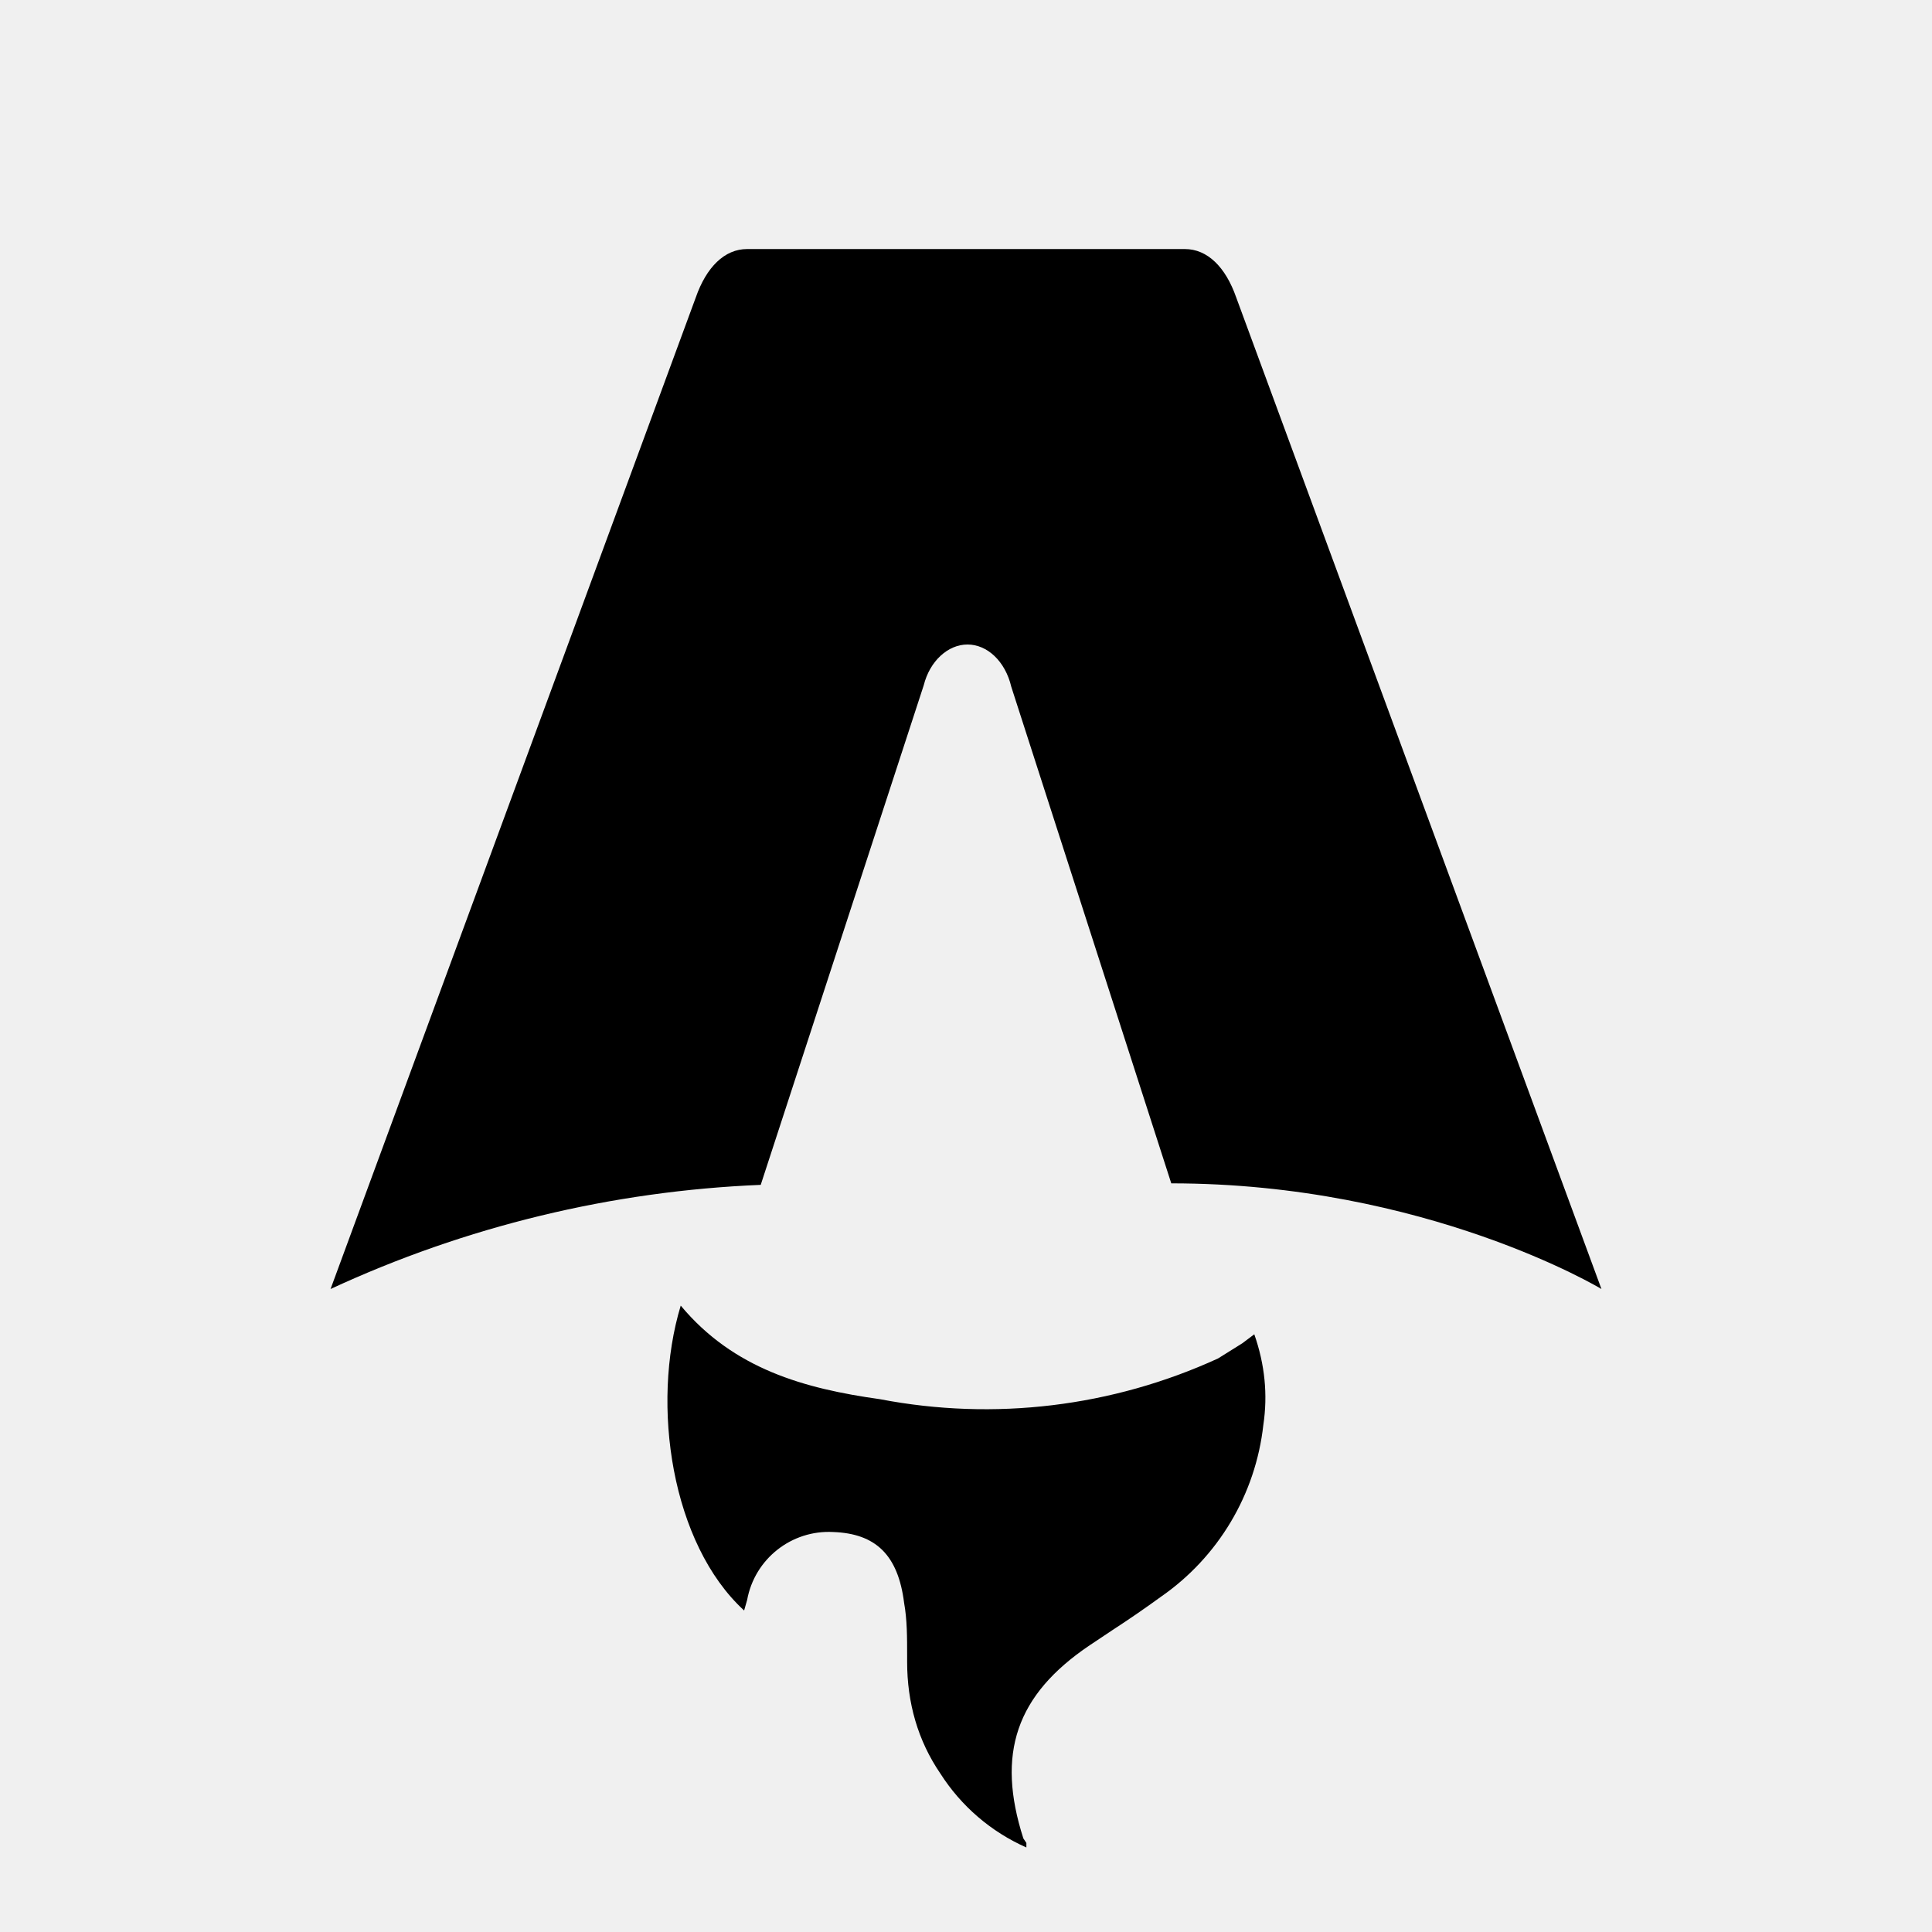
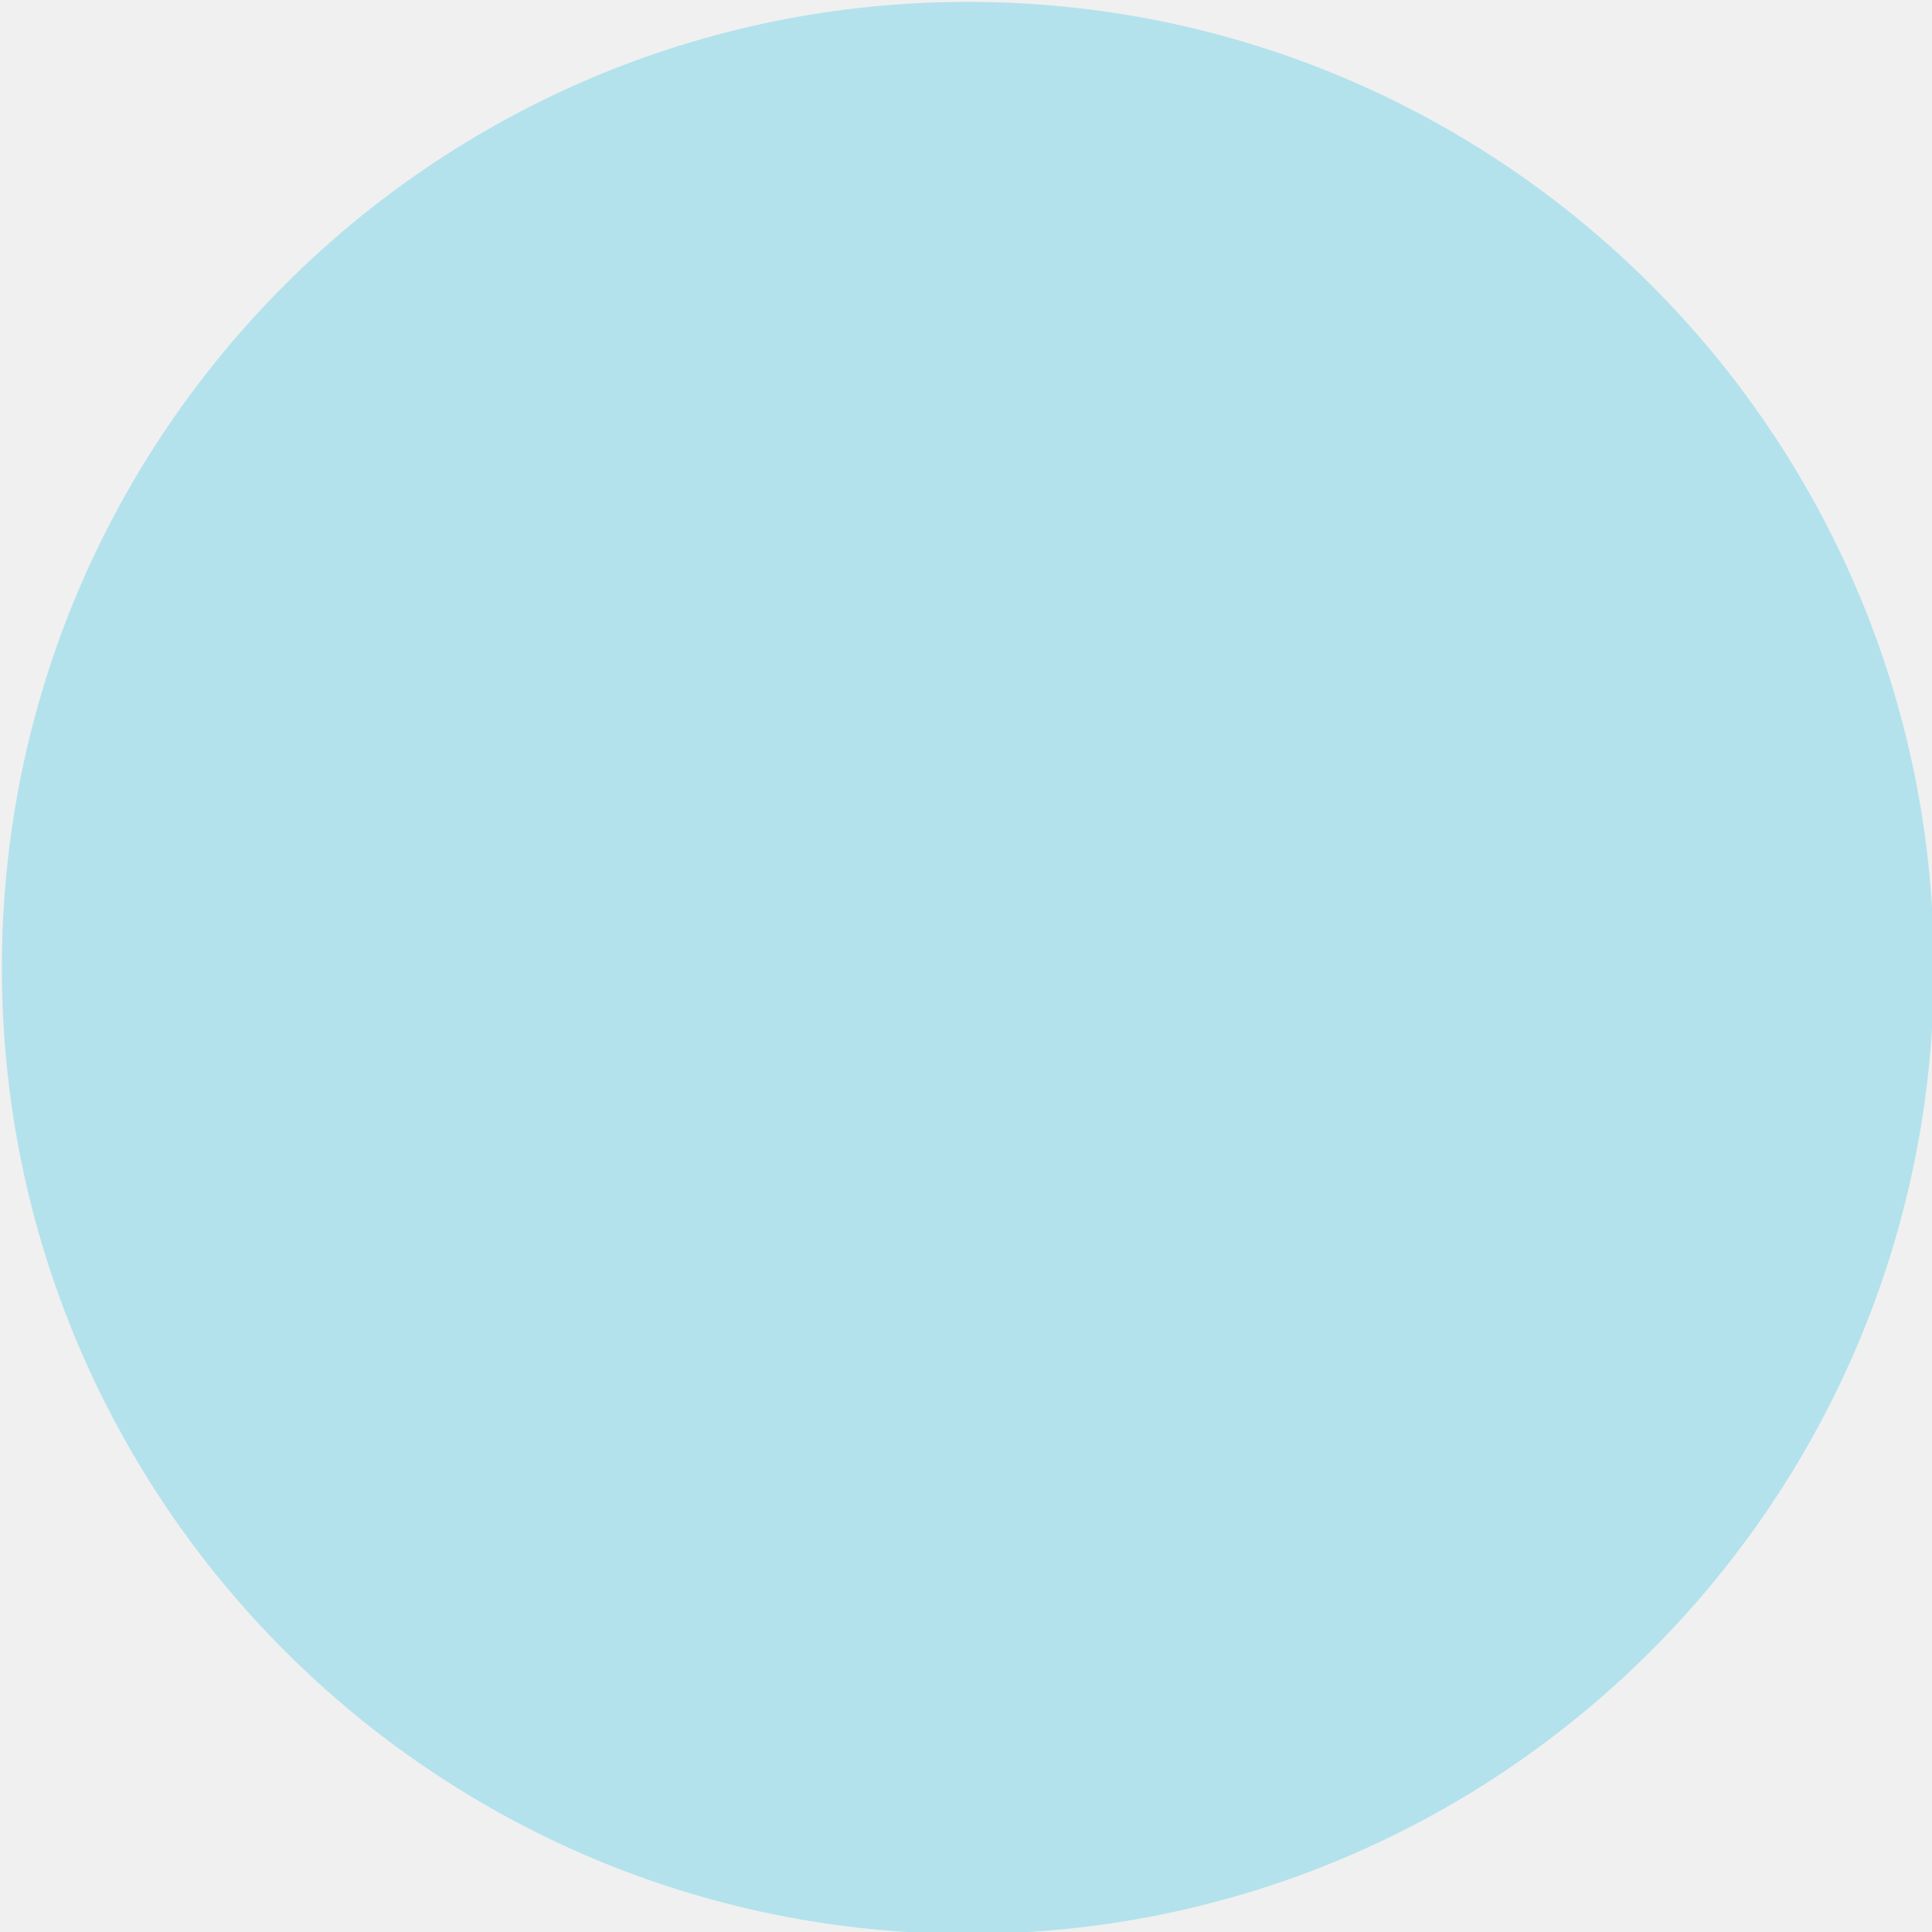
- <svg xmlns="http://www.w3.org/2000/svg" fill="none" viewBox="0 0 128 128">
-   <path d="M50.4 78.5a75.1 75.1 0 0 0-28.5 6.9l24.2-65.7c.7-2 1.9-3.2 3.4-3.2h29c1.5 0 2.7 1.2 3.4 3.2l24.2 65.7s-11.6-7-28.5-7L67 45.5c-.4-1.7-1.6-2.8-2.9-2.8-1.3 0-2.5 1.1-2.9 2.7L50.4 78.5Zm-1.1 28.2Zm-4.2-20.2c-2 6.6-.6 15.8 4.2 20.2a17.5 17.5 0 0 1 .2-.7 5.5 5.5 0 0 1 5.7-4.5c2.8.1 4.3 1.5 4.7 4.7.2 1.1.2 2.3.2 3.5v.4c0 2.7.7 5.2 2.2 7.4a13 13 0 0 0 5.7 4.9v-.3l-.2-.3c-1.8-5.6-.5-9.5 4.4-12.8l1.5-1a73 73 0 0 0 3.2-2.2 16 16 0 0 0 6.8-11.4c.3-2 .1-4-.6-6l-.8.6-1.6 1a37 37 0 0 1-22.4 2.7c-5-.7-9.7-2-13.2-6.2Z" />
-   <style>
-         path { fill: #000; }
-         @media (prefers-color-scheme: dark) {
-             path { fill: #FFF; }
-         }
-     </style>
+ <svg xmlns="http://www.w3.org/2000/svg" style="background: transparent; background-color: transparent; color-scheme: light dark;" version="1.1" width="512px" height="512px" viewBox="0 0 512 512" content="&lt;mxfile host=&quot;app.diagrams.net&quot; scale=&quot;1&quot; border=&quot;0&quot;&gt;&#10;  &lt;diagram name=&quot;ページ-1&quot; id=&quot;ILGwdHWy28Zc2xU9fe-F&quot;&gt;&#10;    &lt;mxGraphModel dx=&quot;1414&quot; dy=&quot;743&quot; grid=&quot;1&quot; gridSize=&quot;10&quot; guides=&quot;1&quot; tooltips=&quot;1&quot; connect=&quot;1&quot; arrows=&quot;1&quot; fold=&quot;1&quot; page=&quot;1&quot; pageScale=&quot;1&quot; pageWidth=&quot;827&quot; pageHeight=&quot;1169&quot; math=&quot;0&quot; shadow=&quot;0&quot;&gt;&#10;      &lt;root&gt;&#10;        &lt;mxCell id=&quot;0&quot; /&gt;&#10;        &lt;mxCell id=&quot;1&quot; parent=&quot;0&quot; /&gt;&#10;        &lt;mxCell id=&quot;8SlA51V5fmt3ud7IPScd-2&quot; parent=&quot;1&quot; style=&quot;ellipse;whiteSpace=wrap;html=1;aspect=fixed;fillColor=light-dark(#B3E2EC,#B3E2EC);gradientColor=none;strokeColor=none;&quot; value=&quot;&quot; vertex=&quot;1&quot;&gt;&#10;          &lt;mxGeometry height=&quot;512&quot; width=&quot;512&quot; x=&quot;158&quot; y=&quot;329&quot; as=&quot;geometry&quot; /&gt;&#10;        &lt;/mxCell&gt;&#10;      &lt;/root&gt;&#10;    &lt;/mxGraphModel&gt;&#10;  &lt;/diagram&gt;&#10;&lt;/mxfile&gt;&#10;">
+   <defs />
+   <g>
+     <g data-cell-id="0">
+       <g data-cell-id="1">
+         <g data-cell-id="8SlA51V5fmt3ud7IPScd-2">
+           <g transform="translate(0.5,0.5)">
+             <ellipse cx="256" cy="256" rx="256" ry="256" fill="#b3e2ec" stroke="none" pointer-events="all" style="fill: rgb(179, 226, 236);" />
+           </g>
+         </g>
+       </g>
+     </g>
+   </g>
</svg>
